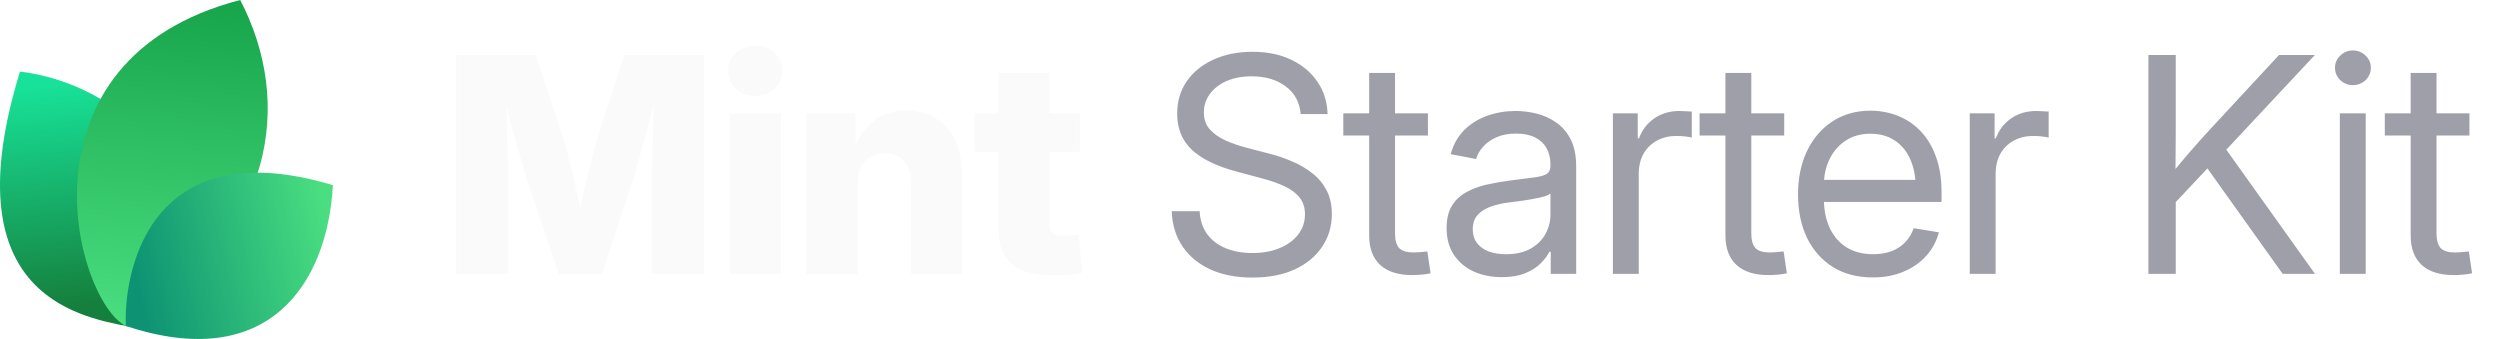
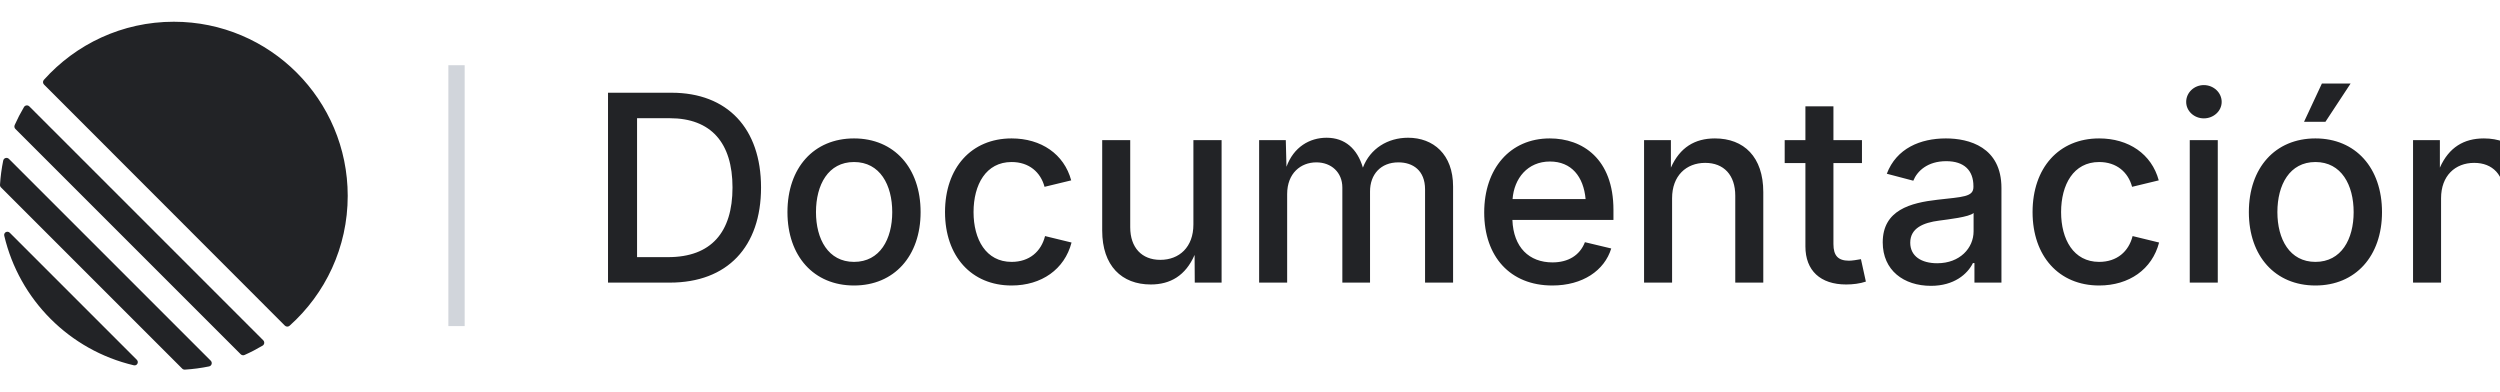
- <svg xmlns="http://www.w3.org/2000/svg" width="177" height="24" viewBox="0 0 177 24" fill="none">
-   <path d="M9.061 23.108C5.268 22.377 -3.391 20.627 1.417 5.064C9.634 6.099 16.973 14.064 9.061 23.108Z" fill="url(#paint0_linear_17557_2145)" />
-   <path d="M8.919 23.094C5.276 21.222 0.784 4.209 17.007 0C20.757 7.193 19.621 16.545 8.919 23.094Z" fill="url(#paint1_linear_17557_2145)" />
-   <path d="M8.914 23.079C8.735 19.882 10.159 9.085 23.57 13.111C23.181 20.123 18.984 26.418 8.914 23.079Z" fill="url(#paint2_linear_17557_2145)" />
-   <path d="M32.301 19.392V3.894H37.938L39.925 9.948C40.036 10.315 40.164 10.787 40.31 11.362C40.462 11.938 40.611 12.552 40.757 13.204C40.91 13.855 41.048 14.483 41.173 15.086C41.305 15.682 41.412 16.192 41.495 16.615H40.695C40.771 16.192 40.871 15.682 40.996 15.086C41.128 14.49 41.267 13.866 41.412 13.214C41.565 12.562 41.714 11.948 41.86 11.373C42.005 10.79 42.133 10.315 42.244 9.948L44.2 3.894H49.848V19.392H46.166V12.704C46.166 12.357 46.173 11.917 46.187 11.383C46.2 10.849 46.214 10.27 46.228 9.646C46.249 9.022 46.266 8.391 46.28 7.753C46.301 7.115 46.311 6.519 46.311 5.964H46.623C46.485 6.561 46.332 7.181 46.166 7.826C45.999 8.471 45.833 9.102 45.666 9.719C45.507 10.336 45.351 10.901 45.198 11.414C45.053 11.928 44.928 12.357 44.824 12.704L42.608 19.392H39.561L37.314 12.704C37.203 12.357 37.072 11.928 36.919 11.414C36.773 10.901 36.614 10.34 36.441 9.729C36.274 9.112 36.104 8.481 35.931 7.836C35.764 7.192 35.608 6.567 35.463 5.964H35.827C35.834 6.512 35.844 7.105 35.858 7.743C35.872 8.374 35.886 9.005 35.9 9.636C35.92 10.26 35.938 10.839 35.952 11.373C35.965 11.907 35.972 12.351 35.972 12.704V19.392H32.301ZM51.668 19.392V8.024H55.288V19.392H51.668ZM53.468 6.786C52.927 6.786 52.473 6.616 52.105 6.276C51.738 5.93 51.554 5.507 51.554 5.007C51.554 4.508 51.738 4.088 52.105 3.749C52.473 3.409 52.927 3.239 53.468 3.239C54.009 3.239 54.463 3.409 54.83 3.749C55.198 4.082 55.382 4.501 55.382 5.007C55.382 5.507 55.198 5.93 54.83 6.276C54.463 6.616 54.009 6.786 53.468 6.786ZM60.708 13.027V19.392H57.088V8.024H60.551L60.593 10.967H60.281C60.593 10.024 61.061 9.268 61.685 8.7C62.309 8.124 63.138 7.836 64.171 7.836C64.975 7.836 65.672 8.017 66.262 8.377C66.851 8.731 67.302 9.234 67.614 9.885C67.933 10.537 68.092 11.307 68.092 12.194V19.392H64.483V12.912C64.483 12.26 64.32 11.754 63.994 11.394C63.675 11.033 63.221 10.853 62.632 10.853C62.25 10.853 61.914 10.936 61.623 11.102C61.332 11.269 61.106 11.515 60.947 11.841C60.787 12.16 60.708 12.555 60.708 13.027ZM76.456 8.024V10.749H69.008V8.024H76.456ZM70.683 5.163H74.292V15.783C74.292 16.102 74.361 16.334 74.5 16.48C74.646 16.625 74.899 16.698 75.259 16.698C75.405 16.698 75.596 16.688 75.831 16.667C76.074 16.646 76.251 16.629 76.362 16.615L76.632 19.309C76.313 19.378 75.963 19.427 75.582 19.455C75.207 19.482 74.836 19.496 74.469 19.496C73.2 19.496 72.25 19.222 71.619 18.674C70.995 18.127 70.683 17.308 70.683 16.22V5.163Z" fill="#FAFAFA" />
-   <path d="M88.667 19.652C87.523 19.652 86.528 19.458 85.682 19.07C84.843 18.681 84.188 18.137 83.716 17.437C83.245 16.736 82.992 15.908 82.957 14.951H84.933C84.968 15.596 85.148 16.14 85.474 16.584C85.8 17.021 86.24 17.354 86.795 17.582C87.35 17.804 87.974 17.915 88.667 17.915C89.388 17.915 90.026 17.801 90.581 17.572C91.143 17.343 91.583 17.024 91.902 16.615C92.228 16.199 92.391 15.717 92.391 15.169C92.391 14.698 92.266 14.306 92.017 13.994C91.767 13.675 91.413 13.408 90.956 13.193C90.498 12.978 89.954 12.787 89.323 12.621L87.502 12.132C86.123 11.765 85.082 11.255 84.382 10.603C83.689 9.944 83.342 9.095 83.342 8.055C83.342 7.174 83.571 6.404 84.028 5.746C84.486 5.087 85.117 4.577 85.921 4.217C86.726 3.849 87.645 3.666 88.678 3.666C89.718 3.666 90.63 3.853 91.413 4.227C92.204 4.602 92.824 5.122 93.275 5.787C93.726 6.446 93.965 7.209 93.993 8.076H92.089C92.013 7.23 91.656 6.574 91.018 6.11C90.387 5.638 89.586 5.403 88.615 5.403C87.95 5.403 87.36 5.513 86.847 5.735C86.341 5.957 85.946 6.262 85.661 6.651C85.377 7.032 85.235 7.469 85.235 7.961C85.235 8.447 85.377 8.849 85.661 9.168C85.946 9.48 86.317 9.74 86.774 9.948C87.232 10.149 87.724 10.319 88.251 10.457L89.884 10.884C90.439 11.023 90.977 11.206 91.496 11.435C92.023 11.657 92.495 11.934 92.911 12.267C93.334 12.593 93.67 12.995 93.92 13.474C94.17 13.945 94.294 14.504 94.294 15.149C94.294 16.015 94.066 16.788 93.608 17.468C93.157 18.148 92.512 18.681 91.673 19.07C90.834 19.458 89.832 19.652 88.667 19.652ZM101.097 8.024V9.594H95.106V8.024H101.097ZM96.937 5.163H98.767V16.521C98.767 17 98.865 17.347 99.059 17.562C99.26 17.77 99.6 17.874 100.078 17.874C100.21 17.874 100.366 17.867 100.546 17.853C100.733 17.832 100.903 17.815 101.056 17.801L101.285 19.351C101.097 19.392 100.886 19.423 100.65 19.444C100.414 19.465 100.189 19.475 99.974 19.475C98.996 19.475 98.244 19.236 97.717 18.758C97.197 18.272 96.937 17.579 96.937 16.677V5.163ZM106.33 19.621C105.595 19.621 104.932 19.489 104.343 19.226C103.754 18.955 103.285 18.564 102.939 18.05C102.592 17.53 102.419 16.896 102.419 16.147C102.419 15.495 102.547 14.965 102.804 14.556C103.06 14.146 103.403 13.828 103.833 13.599C104.263 13.363 104.742 13.186 105.269 13.068C105.796 12.95 106.333 12.857 106.881 12.787C107.574 12.69 108.132 12.617 108.555 12.569C108.978 12.52 109.287 12.441 109.481 12.33C109.675 12.212 109.772 12.014 109.772 11.737V11.654C109.772 11.203 109.679 10.815 109.492 10.489C109.311 10.163 109.041 9.91 108.68 9.729C108.32 9.549 107.872 9.459 107.338 9.459C106.805 9.459 106.34 9.546 105.945 9.719C105.556 9.892 105.241 10.118 104.998 10.395C104.755 10.665 104.593 10.953 104.509 11.258L102.71 10.915C102.897 10.222 103.22 9.65 103.677 9.199C104.135 8.748 104.679 8.412 105.31 8.19C105.941 7.968 106.607 7.857 107.307 7.857C107.8 7.857 108.295 7.92 108.795 8.044C109.301 8.169 109.765 8.381 110.188 8.679C110.611 8.97 110.951 9.369 111.208 9.875C111.464 10.374 111.593 11.005 111.593 11.768V19.392H109.793V17.822H109.7C109.568 18.085 109.363 18.359 109.086 18.643C108.809 18.921 108.444 19.153 107.994 19.34C107.543 19.527 106.988 19.621 106.33 19.621ZM106.621 17.998C107.321 17.998 107.904 17.867 108.368 17.603C108.84 17.333 109.19 16.986 109.419 16.563C109.654 16.133 109.772 15.682 109.772 15.211V13.692C109.703 13.769 109.554 13.841 109.325 13.911C109.096 13.973 108.829 14.032 108.524 14.088C108.226 14.143 107.921 14.192 107.609 14.233C107.304 14.275 107.033 14.309 106.798 14.337C106.354 14.393 105.938 14.49 105.549 14.628C105.168 14.76 104.86 14.954 104.624 15.211C104.388 15.467 104.27 15.811 104.27 16.241C104.27 16.615 104.367 16.934 104.561 17.198C104.762 17.461 105.04 17.662 105.393 17.801C105.747 17.933 106.156 17.998 106.621 17.998ZM114.193 19.392V8.024H115.951V9.792H116.045C116.253 9.209 116.61 8.741 117.116 8.388C117.622 8.034 118.219 7.857 118.905 7.857C119.058 7.857 119.217 7.864 119.384 7.878C119.55 7.885 119.682 7.892 119.779 7.899V9.74C119.716 9.719 119.578 9.695 119.363 9.667C119.155 9.639 118.922 9.625 118.666 9.625C118.174 9.625 117.726 9.733 117.324 9.948C116.922 10.163 116.603 10.471 116.367 10.874C116.138 11.276 116.024 11.758 116.024 12.319V19.392H114.193ZM126.322 8.024V9.594H120.33V8.024H126.322ZM122.161 5.163H123.992V16.521C123.992 17 124.089 17.347 124.283 17.562C124.484 17.77 124.824 17.874 125.302 17.874C125.434 17.874 125.59 17.867 125.77 17.853C125.958 17.832 126.127 17.815 126.28 17.801L126.509 19.351C126.322 19.392 126.11 19.423 125.874 19.444C125.639 19.465 125.413 19.475 125.198 19.475C124.221 19.475 123.468 19.236 122.941 18.758C122.421 18.272 122.161 17.579 122.161 16.677V5.163ZM132.604 19.642C131.502 19.642 130.555 19.396 129.765 18.903C128.974 18.404 128.364 17.714 127.934 16.834C127.511 15.946 127.3 14.927 127.3 13.775C127.3 12.611 127.511 11.584 127.934 10.697C128.364 9.802 128.964 9.102 129.734 8.596C130.51 8.089 131.408 7.836 132.428 7.836C133.1 7.836 133.738 7.954 134.341 8.19C134.952 8.426 135.489 8.783 135.954 9.261C136.425 9.74 136.793 10.343 137.056 11.071C137.327 11.792 137.462 12.645 137.462 13.63V14.296H128.433V12.735H136.463L135.631 13.297C135.631 12.541 135.506 11.876 135.257 11.3C135.007 10.725 134.643 10.277 134.165 9.958C133.686 9.632 133.107 9.469 132.428 9.469C131.748 9.469 131.162 9.632 130.67 9.958C130.177 10.284 129.796 10.725 129.526 11.279C129.262 11.827 129.13 12.441 129.13 13.12V14.046C129.13 14.864 129.273 15.572 129.557 16.168C129.841 16.757 130.243 17.211 130.763 17.53C131.283 17.842 131.901 17.998 132.615 17.998C133.093 17.998 133.523 17.929 133.905 17.79C134.293 17.645 134.619 17.433 134.882 17.156C135.153 16.879 135.354 16.546 135.486 16.157L137.275 16.449C137.108 17.08 136.81 17.634 136.38 18.113C135.95 18.591 135.413 18.966 134.768 19.236C134.123 19.507 133.402 19.642 132.604 19.642ZM139.459 19.392V8.024H141.217V9.792H141.311C141.519 9.209 141.876 8.741 142.382 8.388C142.888 8.034 143.485 7.857 144.171 7.857C144.324 7.857 144.483 7.864 144.649 7.878C144.816 7.885 144.948 7.892 145.045 7.899V9.74C144.982 9.719 144.844 9.695 144.629 9.667C144.421 9.639 144.188 9.625 143.932 9.625C143.439 9.625 142.992 9.733 142.59 9.948C142.188 10.163 141.869 10.471 141.633 10.874C141.404 11.276 141.29 11.758 141.29 12.319V19.392H139.459ZM153.429 14.961V12.715C153.783 12.257 154.136 11.82 154.49 11.404C154.844 10.981 155.204 10.565 155.572 10.156C155.939 9.74 156.314 9.327 156.695 8.918L161.355 3.894H163.893L157.277 10.967H157.184L153.429 14.961ZM152.108 19.392V3.894H154.043V9.241L154.022 12.559L154.043 13.505V19.392H152.108ZM161.615 19.392L155.967 11.477L157.173 9.969L163.903 19.392H161.615ZM165.661 19.392V8.024H167.492V19.392H165.661ZM166.587 6.027C166.24 6.027 165.942 5.909 165.692 5.673C165.443 5.43 165.318 5.139 165.318 4.799C165.318 4.459 165.443 4.172 165.692 3.936C165.942 3.693 166.24 3.572 166.587 3.572C166.934 3.572 167.232 3.693 167.482 3.936C167.731 4.172 167.856 4.459 167.856 4.799C167.856 5.139 167.731 5.43 167.482 5.673C167.232 5.909 166.934 6.027 166.587 6.027ZM174.836 8.024V9.594H168.844V8.024H174.836ZM170.675 5.163H172.506V16.521C172.506 17 172.603 17.347 172.797 17.562C172.998 17.77 173.338 17.874 173.816 17.874C173.948 17.874 174.104 17.867 174.284 17.853C174.472 17.832 174.641 17.815 174.794 17.801L175.023 19.351C174.836 19.392 174.624 19.423 174.388 19.444C174.153 19.465 173.927 19.475 173.712 19.475C172.735 19.475 171.982 19.236 171.455 18.758C170.935 18.272 170.675 17.579 170.675 16.677V5.163Z" fill="#9F9FA9" />
-   <defs>
-     <linearGradient id="paint0_linear_17557_2145" x1="3.776" y1="5.916" x2="5.232" y2="21.559" gradientUnits="userSpaceOnUse">
-       <stop stop-color="#18E299" />
-       <stop offset="1" stop-color="#15803D" />
-     </linearGradient>
-     <linearGradient id="paint1_linear_17557_2145" x1="12.171" y1="-0.718" x2="10.19" y2="22.983" gradientUnits="userSpaceOnUse">
-       <stop stop-color="#16A34A" />
-       <stop offset="1" stop-color="#4ADE80" />
-     </linearGradient>
-     <linearGradient id="paint2_linear_17557_2145" x1="23.133" y1="15.353" x2="9.338" y2="18.52" gradientUnits="userSpaceOnUse">
-       <stop stop-color="#4ADE80" />
-       <stop offset="1" stop-color="#0D9373" />
-     </linearGradient>
-   </defs>
+ <svg xmlns="http://www.w3.org/2000/svg" width="230" height="36" viewBox="0 0 230 36">
+   <path fill="#222326" d="M0.392 19.69c-.071-.304.29-.495.511-.274l11.68 11.68c.22.22.029.582-.274.511C6.41 30.22 1.78 25.59.392 19.69ZM0 15c-.006.091.028.179.093.243l16.67 16.67c.064.064.153.098.243.093.758-.047 1.502-.147 2.228-.296.245-.05.33-.351.153-.528L.823 12.62c-.177-.177-.477-.092-.527.153-.149.726-.249 1.47-.296 2.228ZM1.35 9.51c-.053.12-.026.26.066.352l20.73 20.73c.093.093.232.12.352.066.572-.255 1.125-.541 1.66-.859.177-.105.204-.348.059-.493L2.70 7.79c-.145-.145-.388-.118-.493.059-.317.534-.604 1.088-.859 1.66ZM4.05 5.78c-.118-.118-.126-.309-.014-.433C6.97 2.07 11.24 0 15.99 0c8.84 0 16 7.17 16 16.02 0 4.75-2.07 9.02-5.35 11.95-.125.112-.315.104-.433-.014L4.05 5.78Z" transform="translate(0, 2)" />
+   <line x1="42" y1="6" x2="42" y2="30" stroke="#d1d5db" stroke-width="1.5" />
+   <text x="54" y="26" font-family="system-ui, -apple-system, sans-serif" font-size="24" font-weight="500" fill="#222326">Documentación</text>
</svg>
